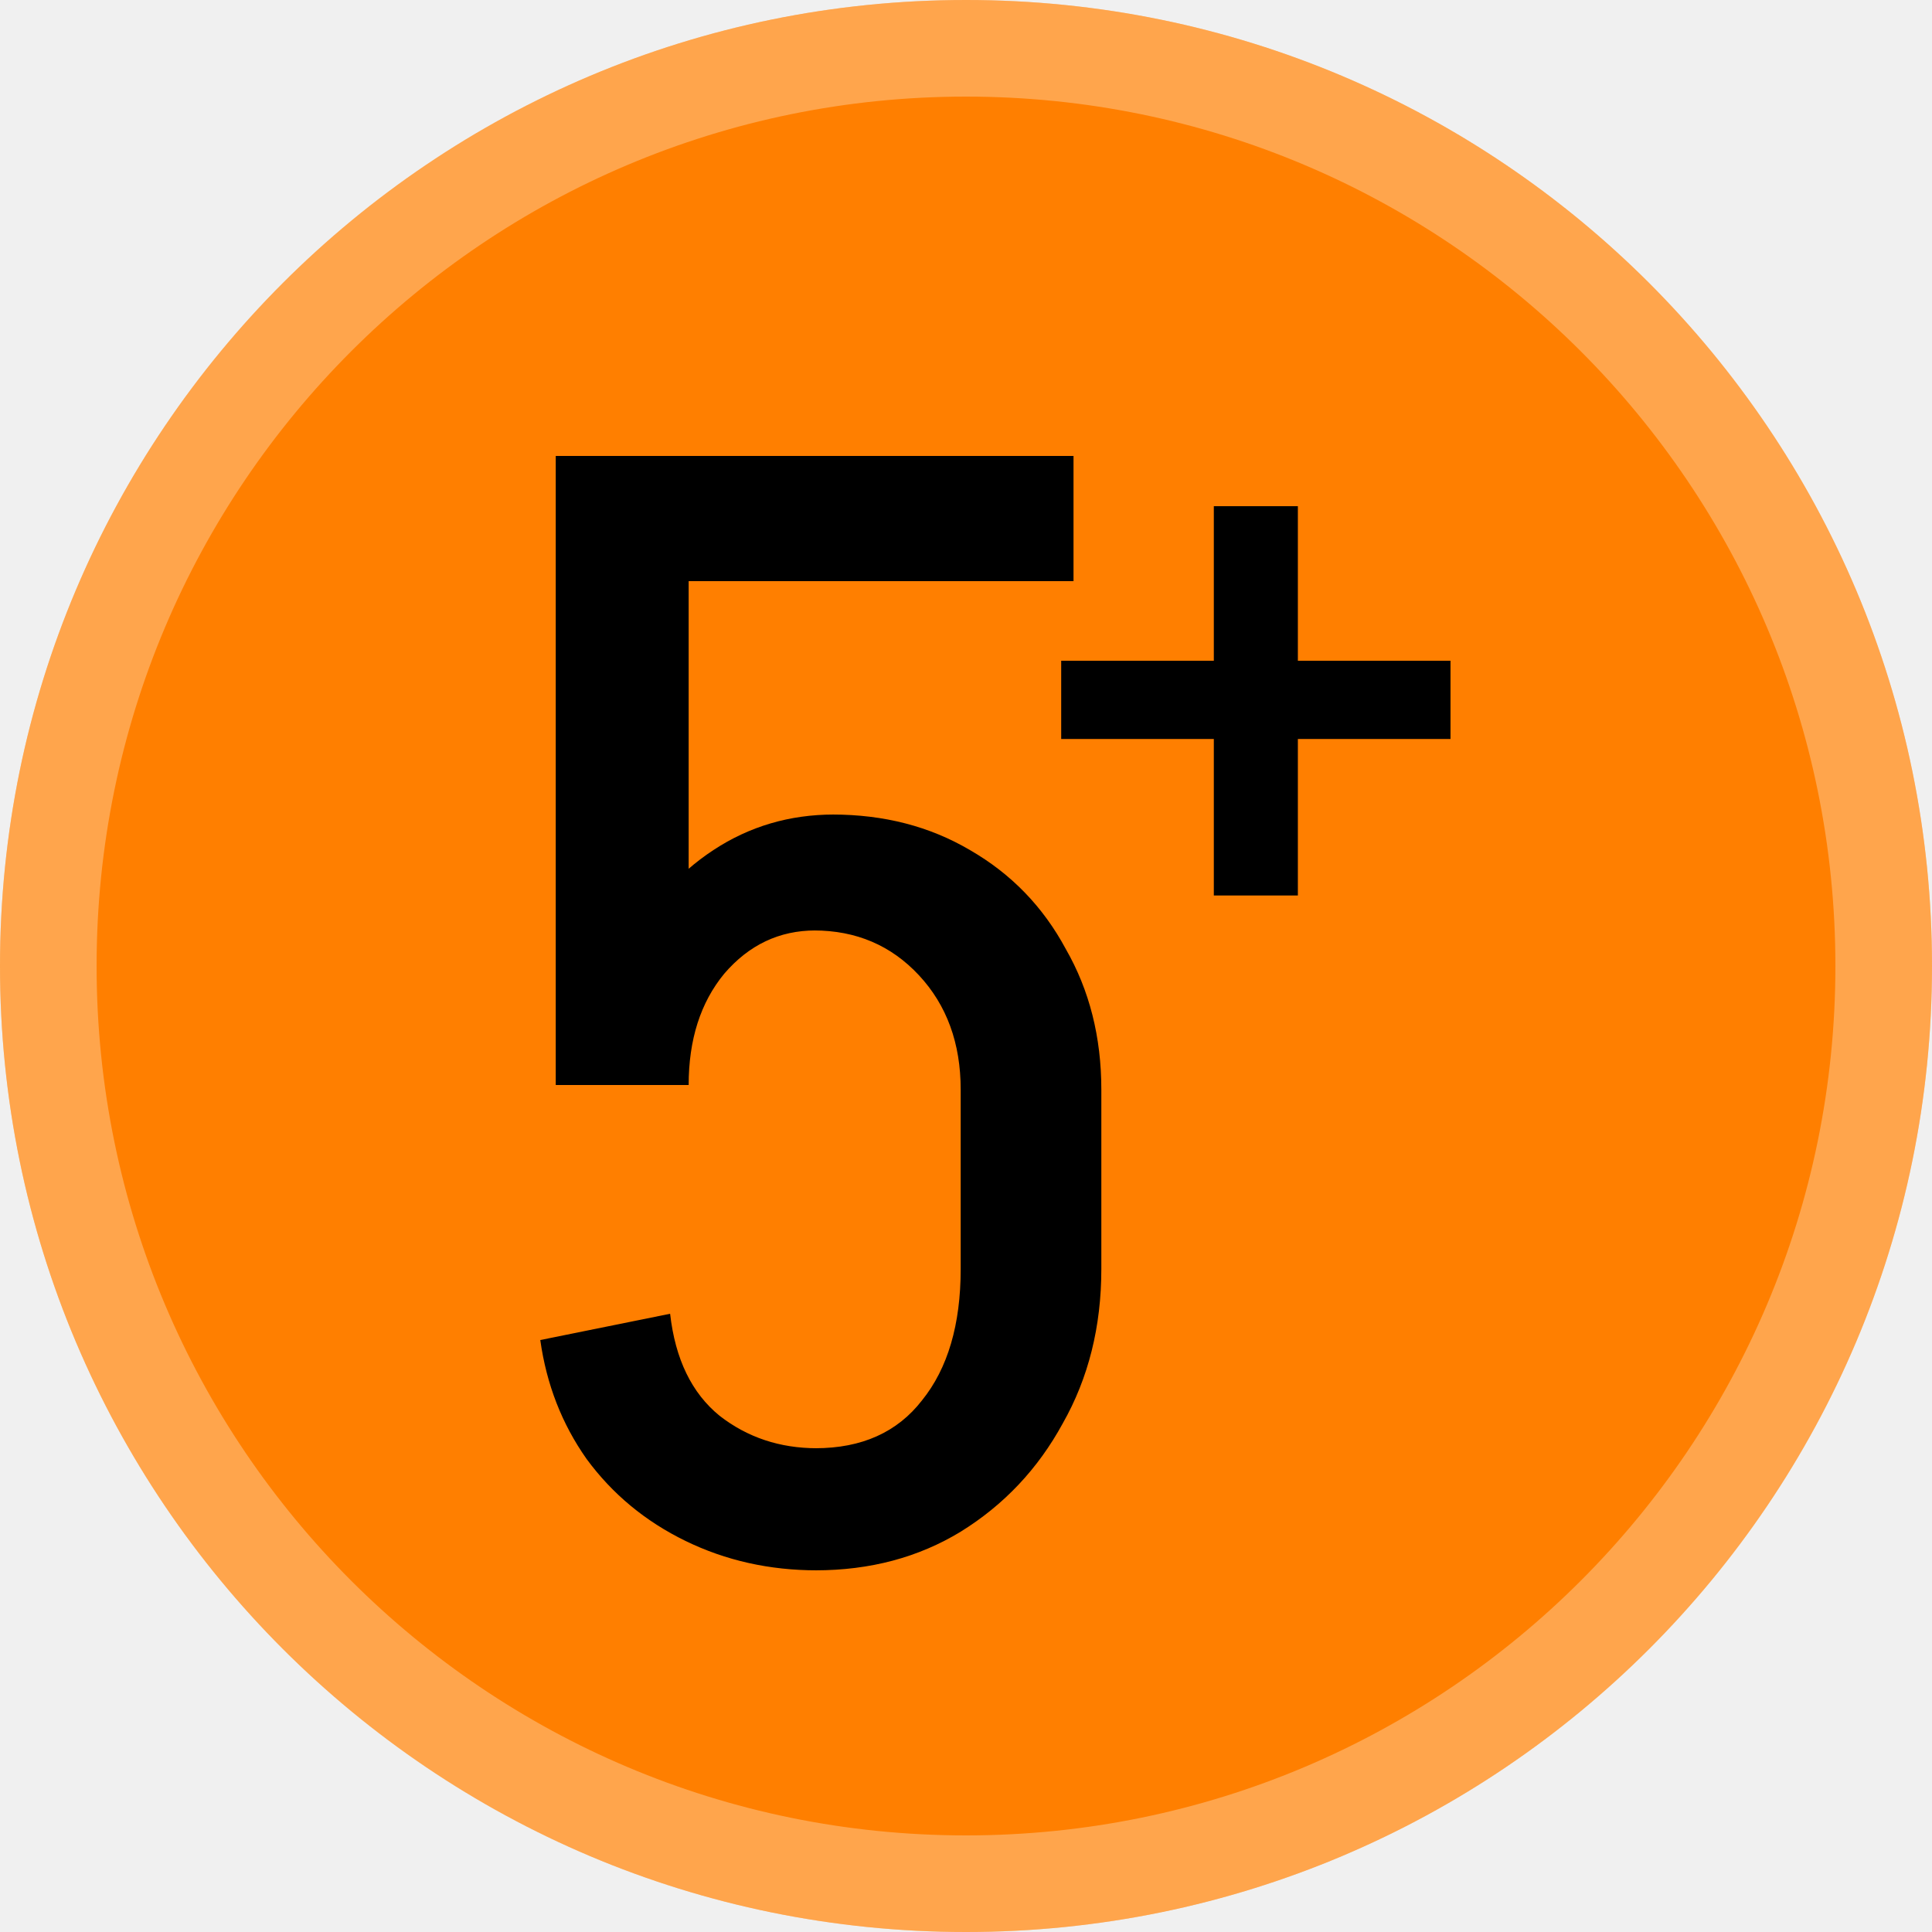
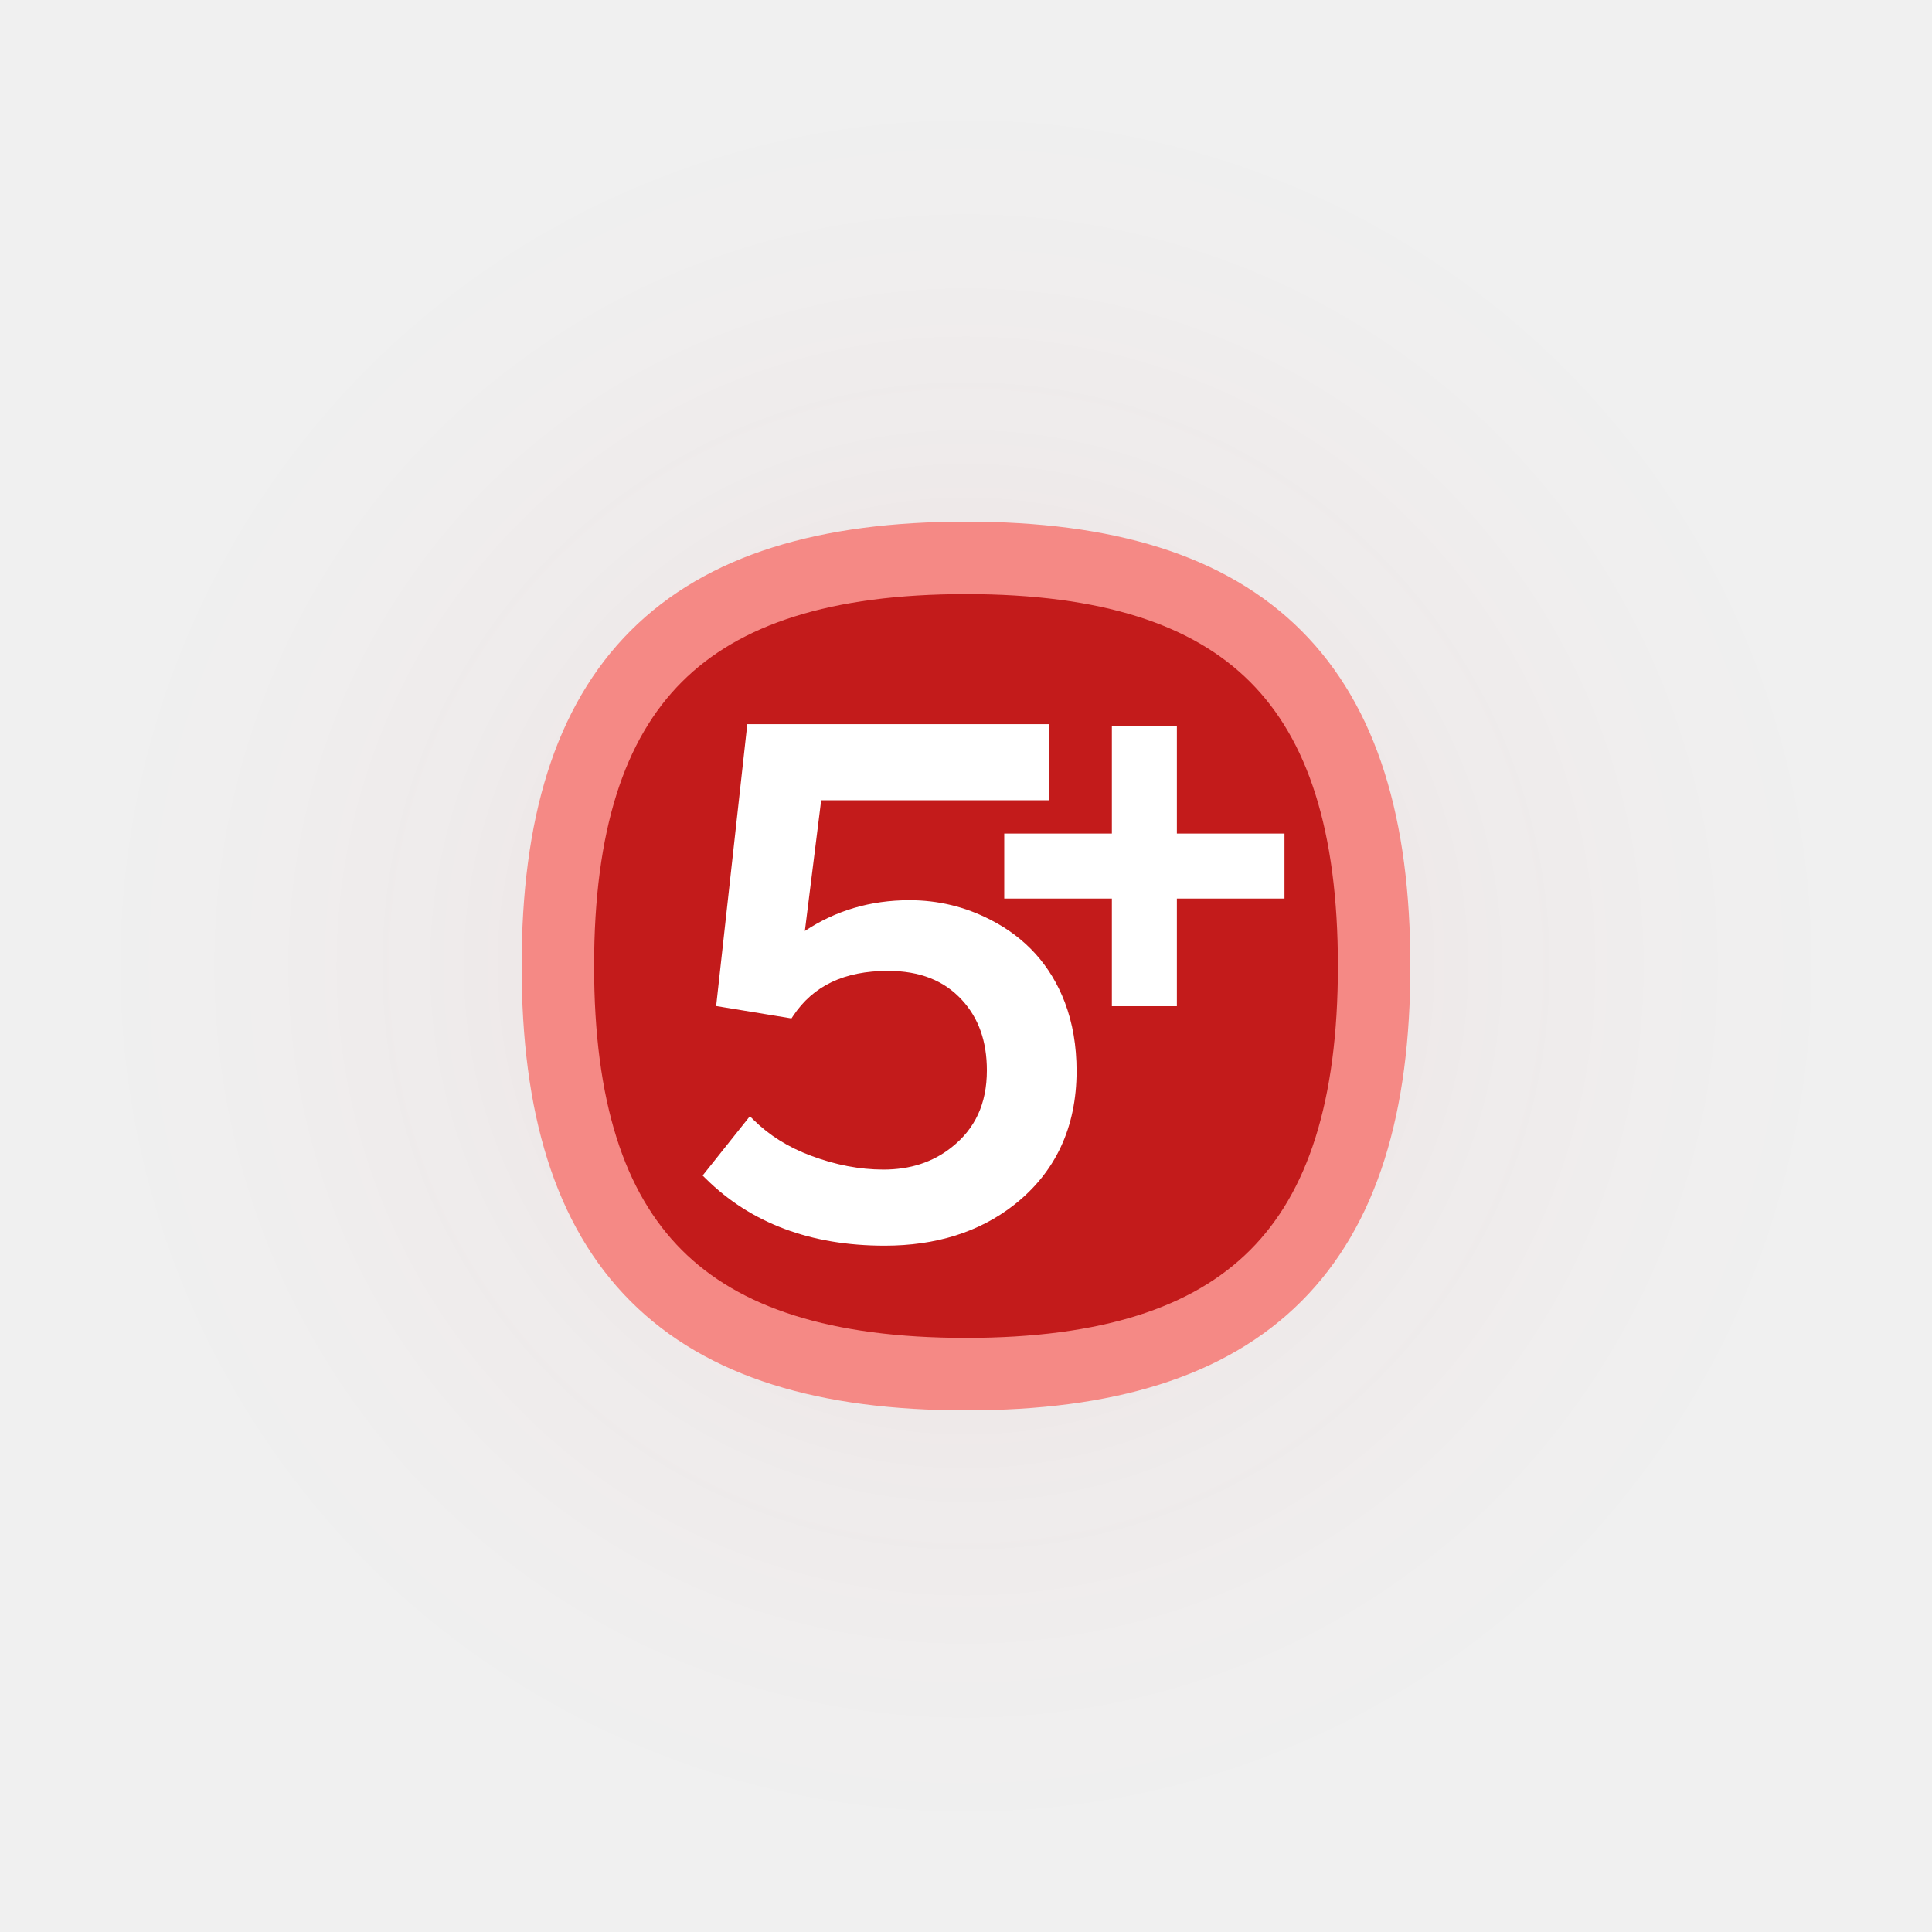
- <svg xmlns="http://www.w3.org/2000/svg" width="40" height="40" viewBox="0 0 40 40" fill="none">
-   <circle cx="20" cy="20" r="20" fill="#FF7F00" />
-   <circle cx="20" cy="20" r="19" stroke="#FFFFFF" stroke-width="2" stroke-opacity="0.3" />
-   <path d="M11.506 22.464V9.44H14.258V22.464H11.506ZM19.89 26.272V22.56H22.802V26.272H19.89ZM11.506 12.032V9.44H22.226V12.032H11.506ZM19.89 22.56C19.89 21.6 19.602 20.811 19.026 20.192C18.45 19.573 17.724 19.264 16.85 19.264L17.234 16.864C18.3 16.864 19.25 17.109 20.082 17.6C20.935 18.091 21.596 18.773 22.066 19.648C22.556 20.501 22.802 21.472 22.802 22.56H19.89ZM12.402 22.464C12.402 21.397 12.604 20.448 13.01 19.616C13.436 18.763 14.023 18.091 14.77 17.6C15.516 17.109 16.348 16.864 17.266 16.864L16.882 19.264C16.135 19.264 15.506 19.563 14.994 20.16C14.503 20.757 14.258 21.525 14.258 22.464H12.402ZM22.802 26.272C22.802 27.467 22.535 28.533 22.002 29.472C21.49 30.411 20.786 31.157 19.89 31.712C19.015 32.245 18.012 32.512 16.882 32.512V29.984C17.842 29.984 18.578 29.653 19.09 28.992C19.623 28.331 19.89 27.424 19.89 26.272H22.802ZM13.874 27.2C13.98 28.139 14.322 28.843 14.898 29.312C15.474 29.76 16.146 29.984 16.914 29.984V32.512C15.932 32.512 15.026 32.309 14.194 31.904C13.362 31.499 12.679 30.933 12.146 30.208C11.634 29.483 11.314 28.661 11.186 27.744L13.874 27.2Z" fill="black" />
-   <path d="M25.131 18.54V10.48H26.871V18.54H25.131ZM21.971 15.3V13.68H30.031V15.3H21.971Z" fill="black" />
+ <svg xmlns="http://www.w3.org/2000/svg" viewBox="0 0 400 400" version="1.1" height="400" width="400">
+   <defs>
+     <radialGradient gradientUnits="userSpaceOnUse" gradientTransform="translate(-40,20)" r="200" cy="180" cx="240" id="a">
+       <stop offset="0" stop-color="#c31b1b" />
+       <stop offset=".4" stop-color="#c31b1b" />
+       <stop offset=".55" stop-opacity=".561" stop-color="#c31b1b" />
+       <stop offset=".7" stop-opacity=".251" stop-color="#c31b1b" />
+       <stop offset=".85" stop-opacity=".059" stop-color="#c31b1b" />
+       <stop offset="1" stop-opacity="0" stop-color="#c31b1b" />
+     </radialGradient>
+   </defs>
+   <g stroke-miterlimit="10">
+     <path style="mix-blend-mode:normal" stroke-width="0" fill="none" d="m0 400v-400h400v400z" />
+     <path style="mix-blend-mode:normal" opacity=".04" fill-rule="evenodd" fill="url(#a)" d="m0 200c0-110.46 89.543-200 200-200s200 89.543 200 200-89.543 200-200 200-200-89.543-200-200z" />
+     <path stroke-width="15" stroke-linejoin="round" stroke-linecap="round" stroke="#f58985" stop-color="#000000" fill-rule="evenodd" fill="#c31b1b" d="m284.5 200c0 58.335-26.165 84.5-84.5 84.5s-84.5-26.165-84.5-84.5 26.165-84.5 84.5-84.5 84.5 26.165 84.5 84.5z" />
+   </g>
+   <path style="font-feature-settings:normal;font-variant-alternates:normal;font-variant-caps:normal;font-variant-east-asian:normal;font-variant-ligatures:normal;font-variant-numeric:normal;font-variant-position:normal;font-variation-settings:normal;inline-size:0;isolation:auto;mix-blend-mode:normal;shape-margin:0;shape-padding:0;text-decoration-color:#000000;text-decoration-line:none;text-decoration-style:solid;text-indent:0;text-orientation:mixed;text-transform:none;white-space:normal" stop-color="#000000" shape-rendering="auto" image-rendering="auto" fill="#fff" color-rendering="auto" color="#000000" d="m154.72 149.93-0.095 0.862-6.354 57.495 15.592 2.565 0.347-0.521c4.157-6.236 10.568-9.321 19.637-9.321 6.634 0 11.665 2.019 15.35 6.061h2e-3c3.412 3.729 5.123 8.515 5.123 14.539 0 6.892-2.431 12.117-7.381 15.99v2e-3c-3.868 3.031-8.5 4.545-14.031 4.545-4.917 0-9.925-0.955-15.039-2.878h-2e-3c-4.68-1.75-8.617-4.218-11.848-7.41l-0.767-0.758-9.781 12.278 0.62 0.612c9.359 9.274 21.786 13.912 37.068 13.912 10.589 0 19.544-2.793 26.73-8.397h2e-3c8.634-6.753 13-16.113 13-27.772 0-5.186-0.808-9.936-2.438-14.226-2.912-7.622-8.088-13.361-15.404-17.085l-4e-3 -2e-3c-5.217-2.693-10.819-4.045-16.757-4.045-8.118 0-15.342 2.182-21.651 6.373l3.376-27.065h47.128v-15.755z" />
+   <path style="font-feature-settings:normal;font-variant-alternates:normal;font-variant-caps:normal;font-variant-east-asian:normal;font-variant-ligatures:normal;font-variant-numeric:normal;font-variant-position:normal;font-variation-settings:normal;inline-size:0;isolation:auto;mix-blend-mode:normal;shape-margin:0;shape-padding:0;text-decoration-color:#000000;text-decoration-line:none;text-decoration-style:solid;text-indent:0;text-orientation:mixed;text-transform:none;white-space:normal" stop-color="#000000" shape-rendering="auto" image-rendering="auto" fill="#fff" color-rendering="auto" color="#000000" d="m230.2 150.3v22.28h-22.282v13.459h22.282v22.28h13.459v-22.28h22.28v-13.459h-22.28v-22.28h-0.97z" />
</svg>
